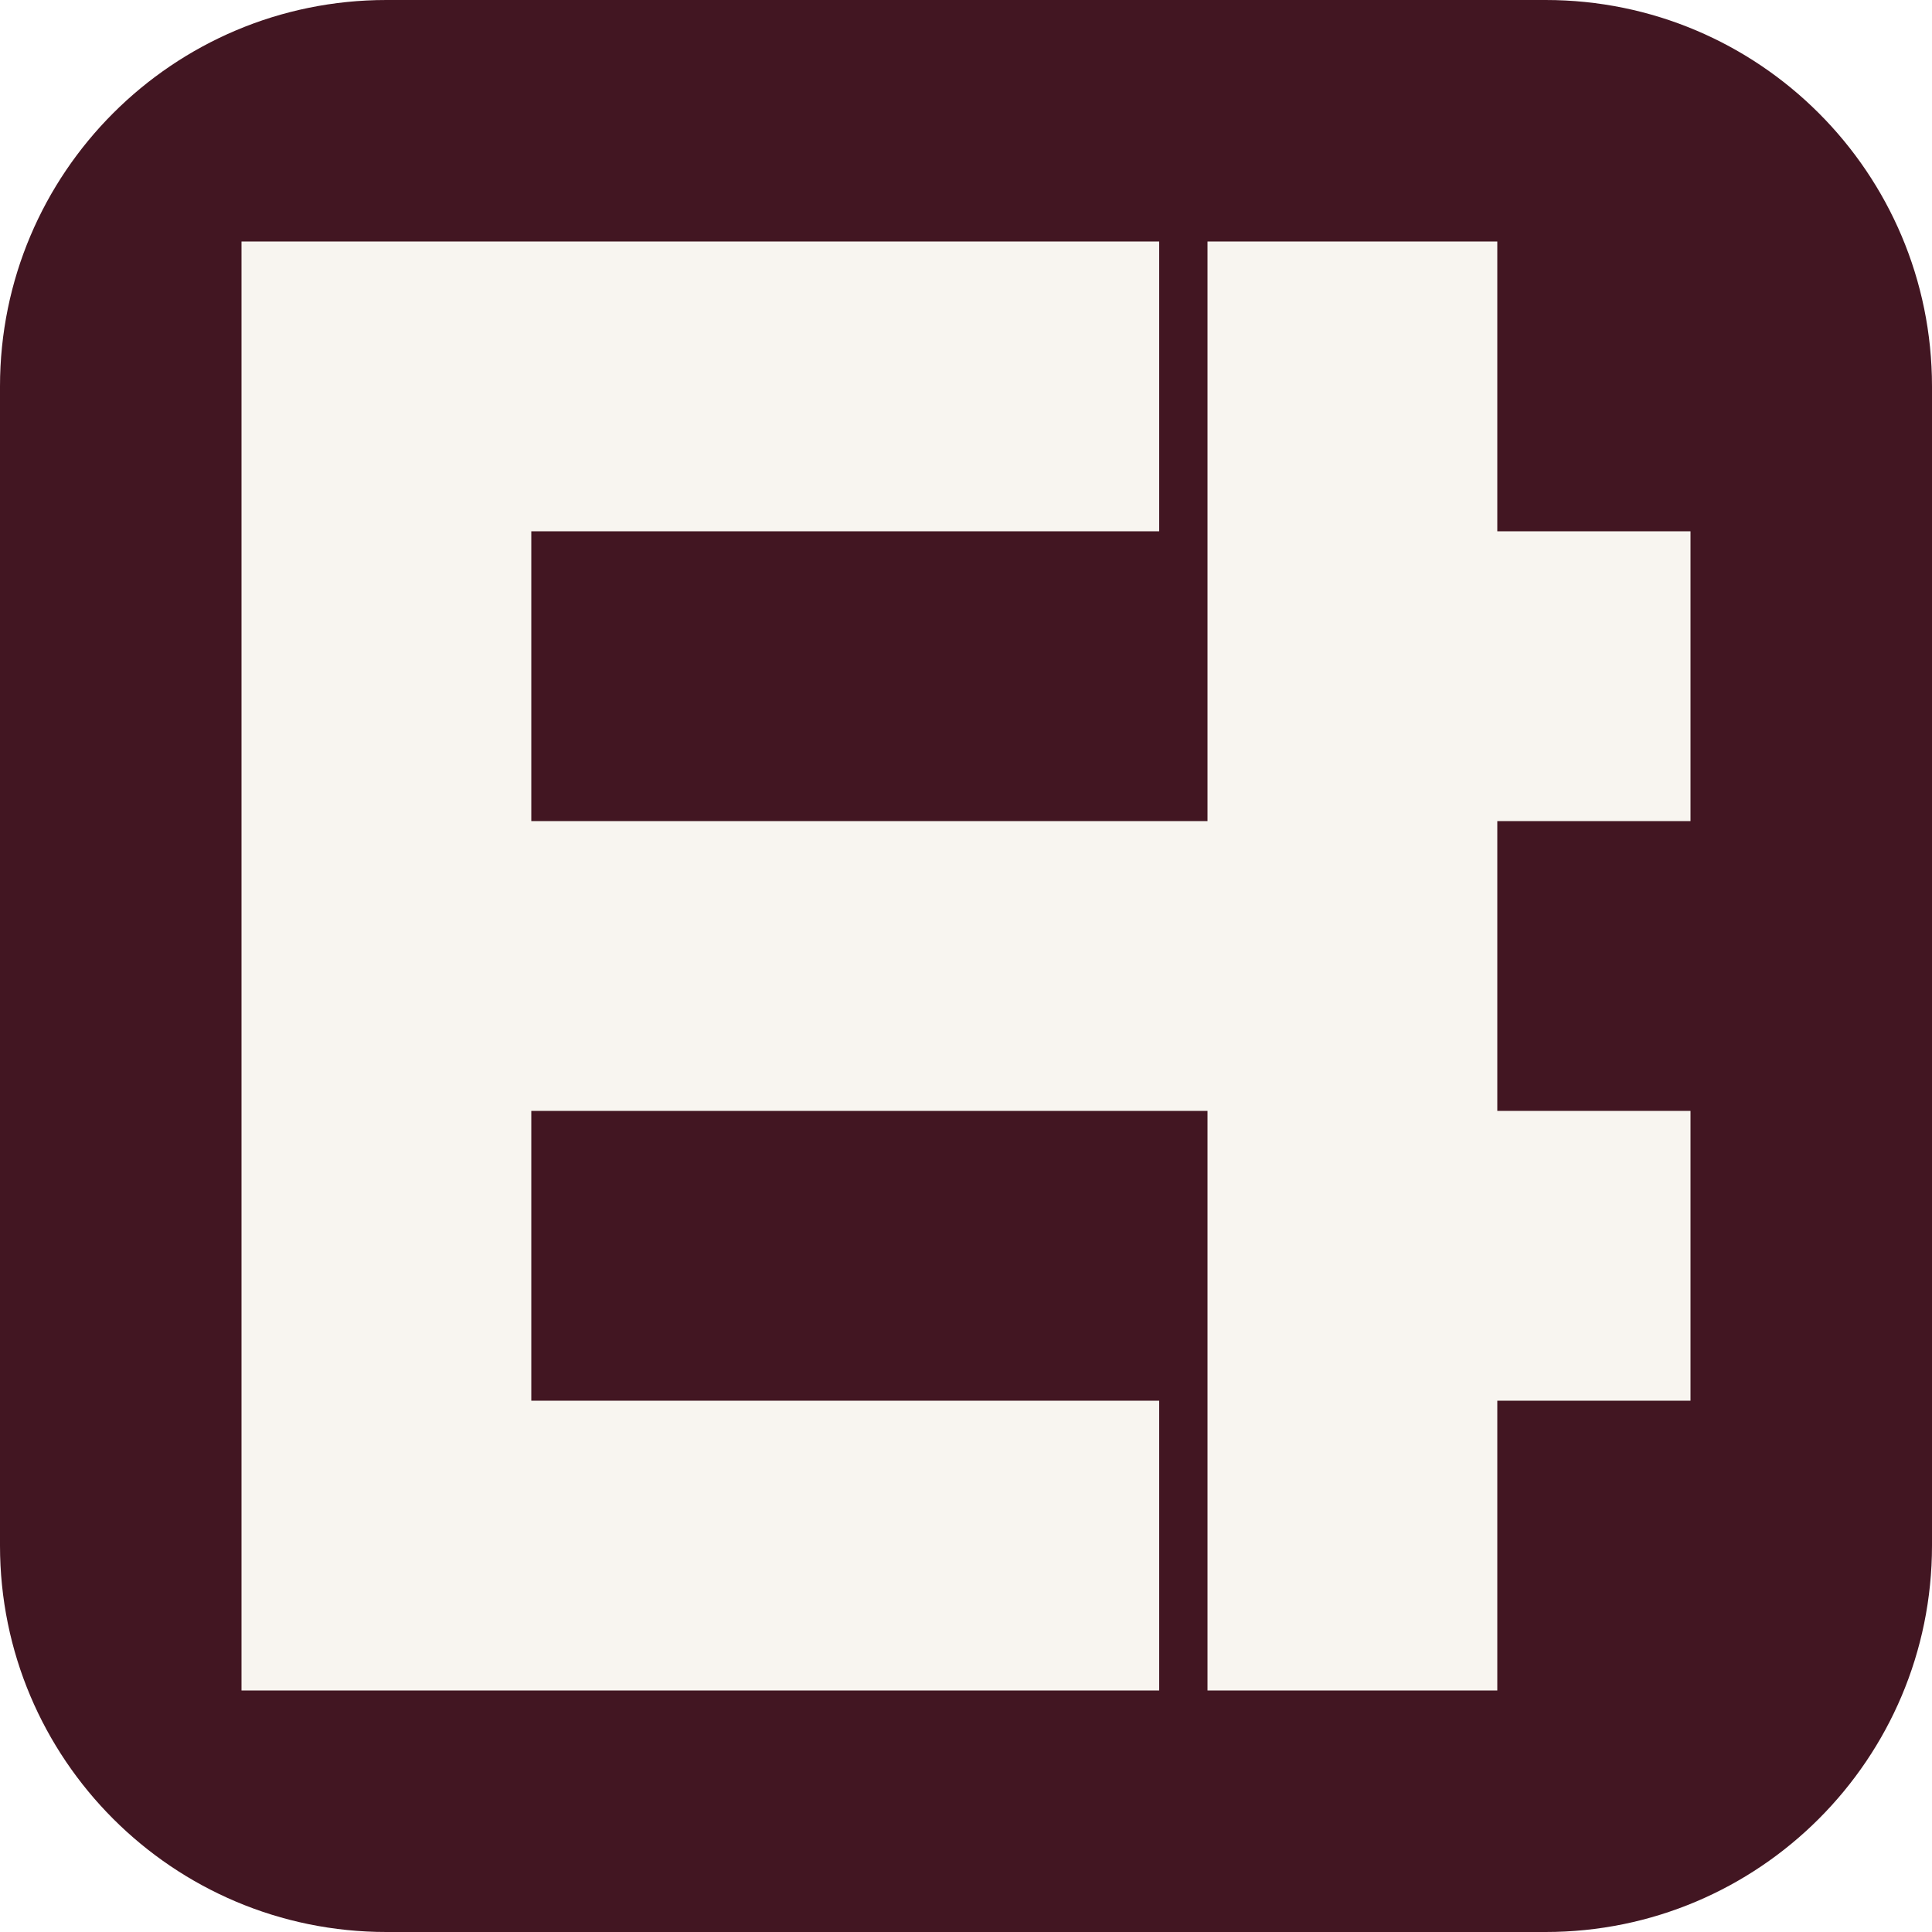
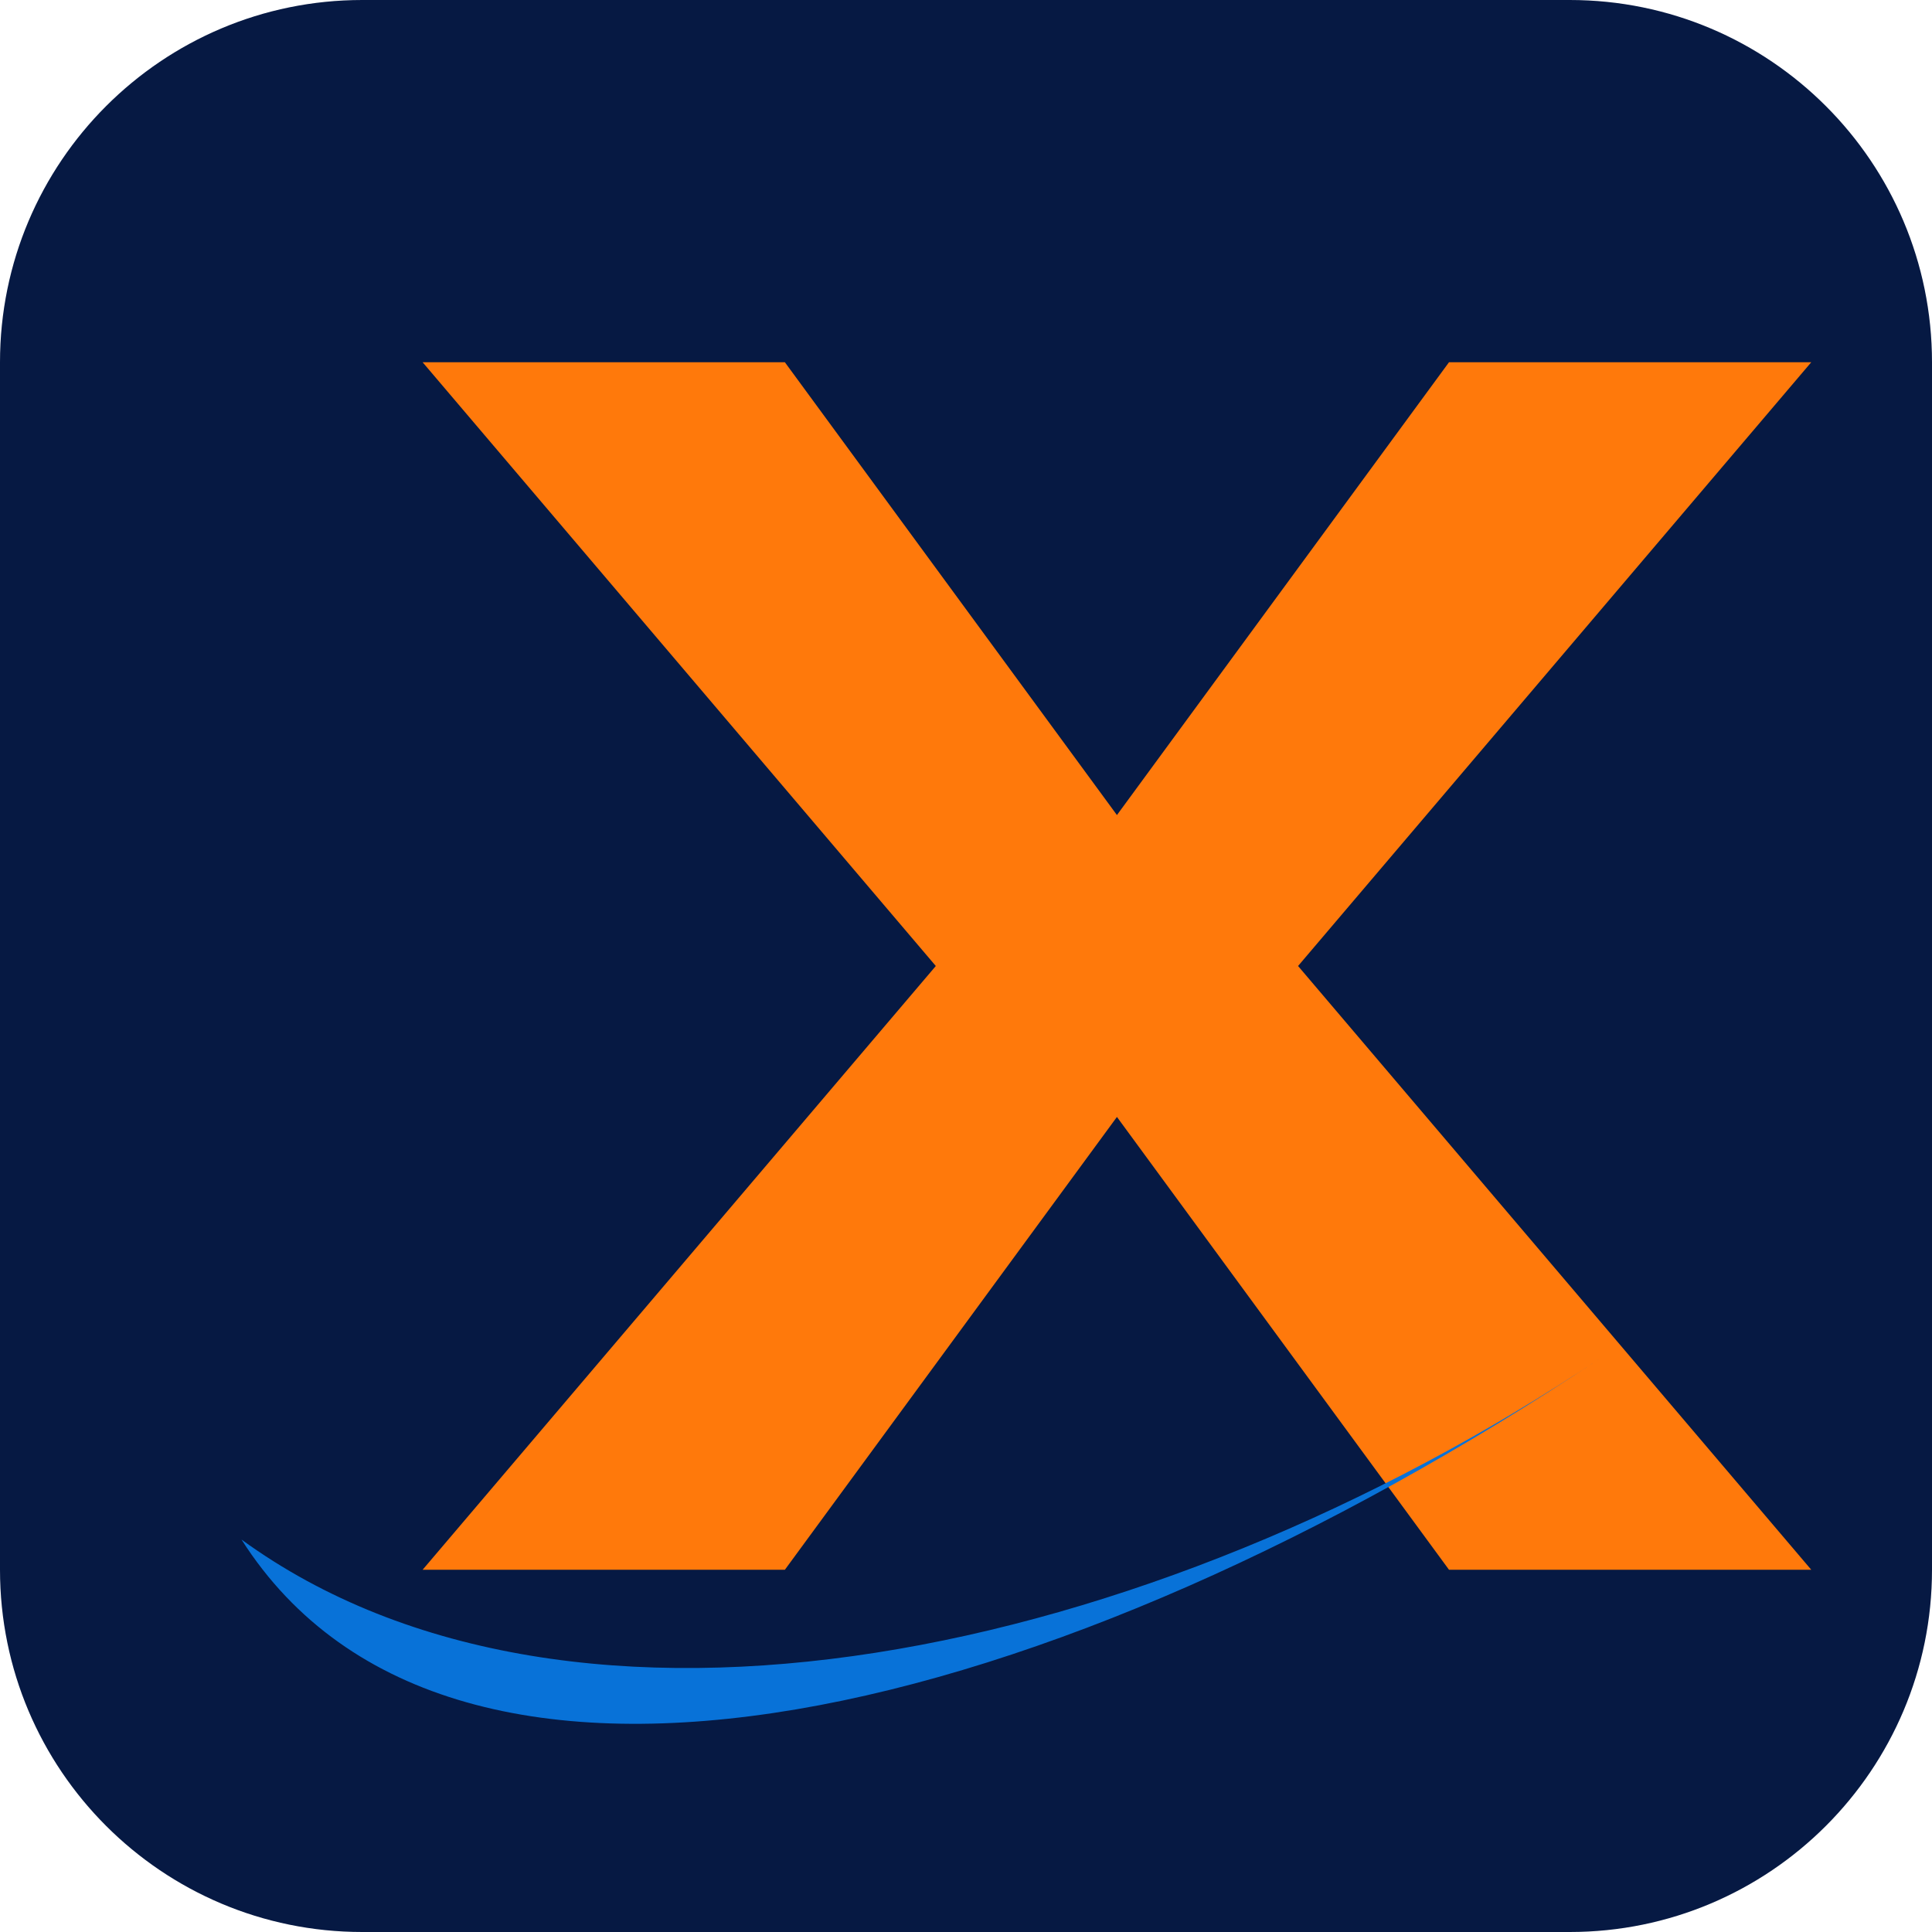
- <svg xmlns="http://www.w3.org/2000/svg" viewBox="0 0 40 40">
-   <rect width="40" height="40" rx="8" fill="#421622" />
-   <path fill="#f8f5f0" d="M5 5h19v6H11v6h11v6H11v6h13v6H5zM25 5h6v6h4v6h-4v6h4v6h-4v6h-6V23h-4v-6h4z" />
+ <svg xmlns="http://www.w3.org/2000/svg" viewBox="0 0 64 64">
+   <rect width="64" height="64" rx="12" fill="#061943" />
+   <path d="M14 12h12l11 15 11-15h12L43 32l17 20H48L37 37 26 52H14l17-20z" fill="#ff790b" />
+   <path d="M8 51C19 59 38 55 53 45 35 57 15 62 8 51z" fill="#0872d8" />
</svg>
